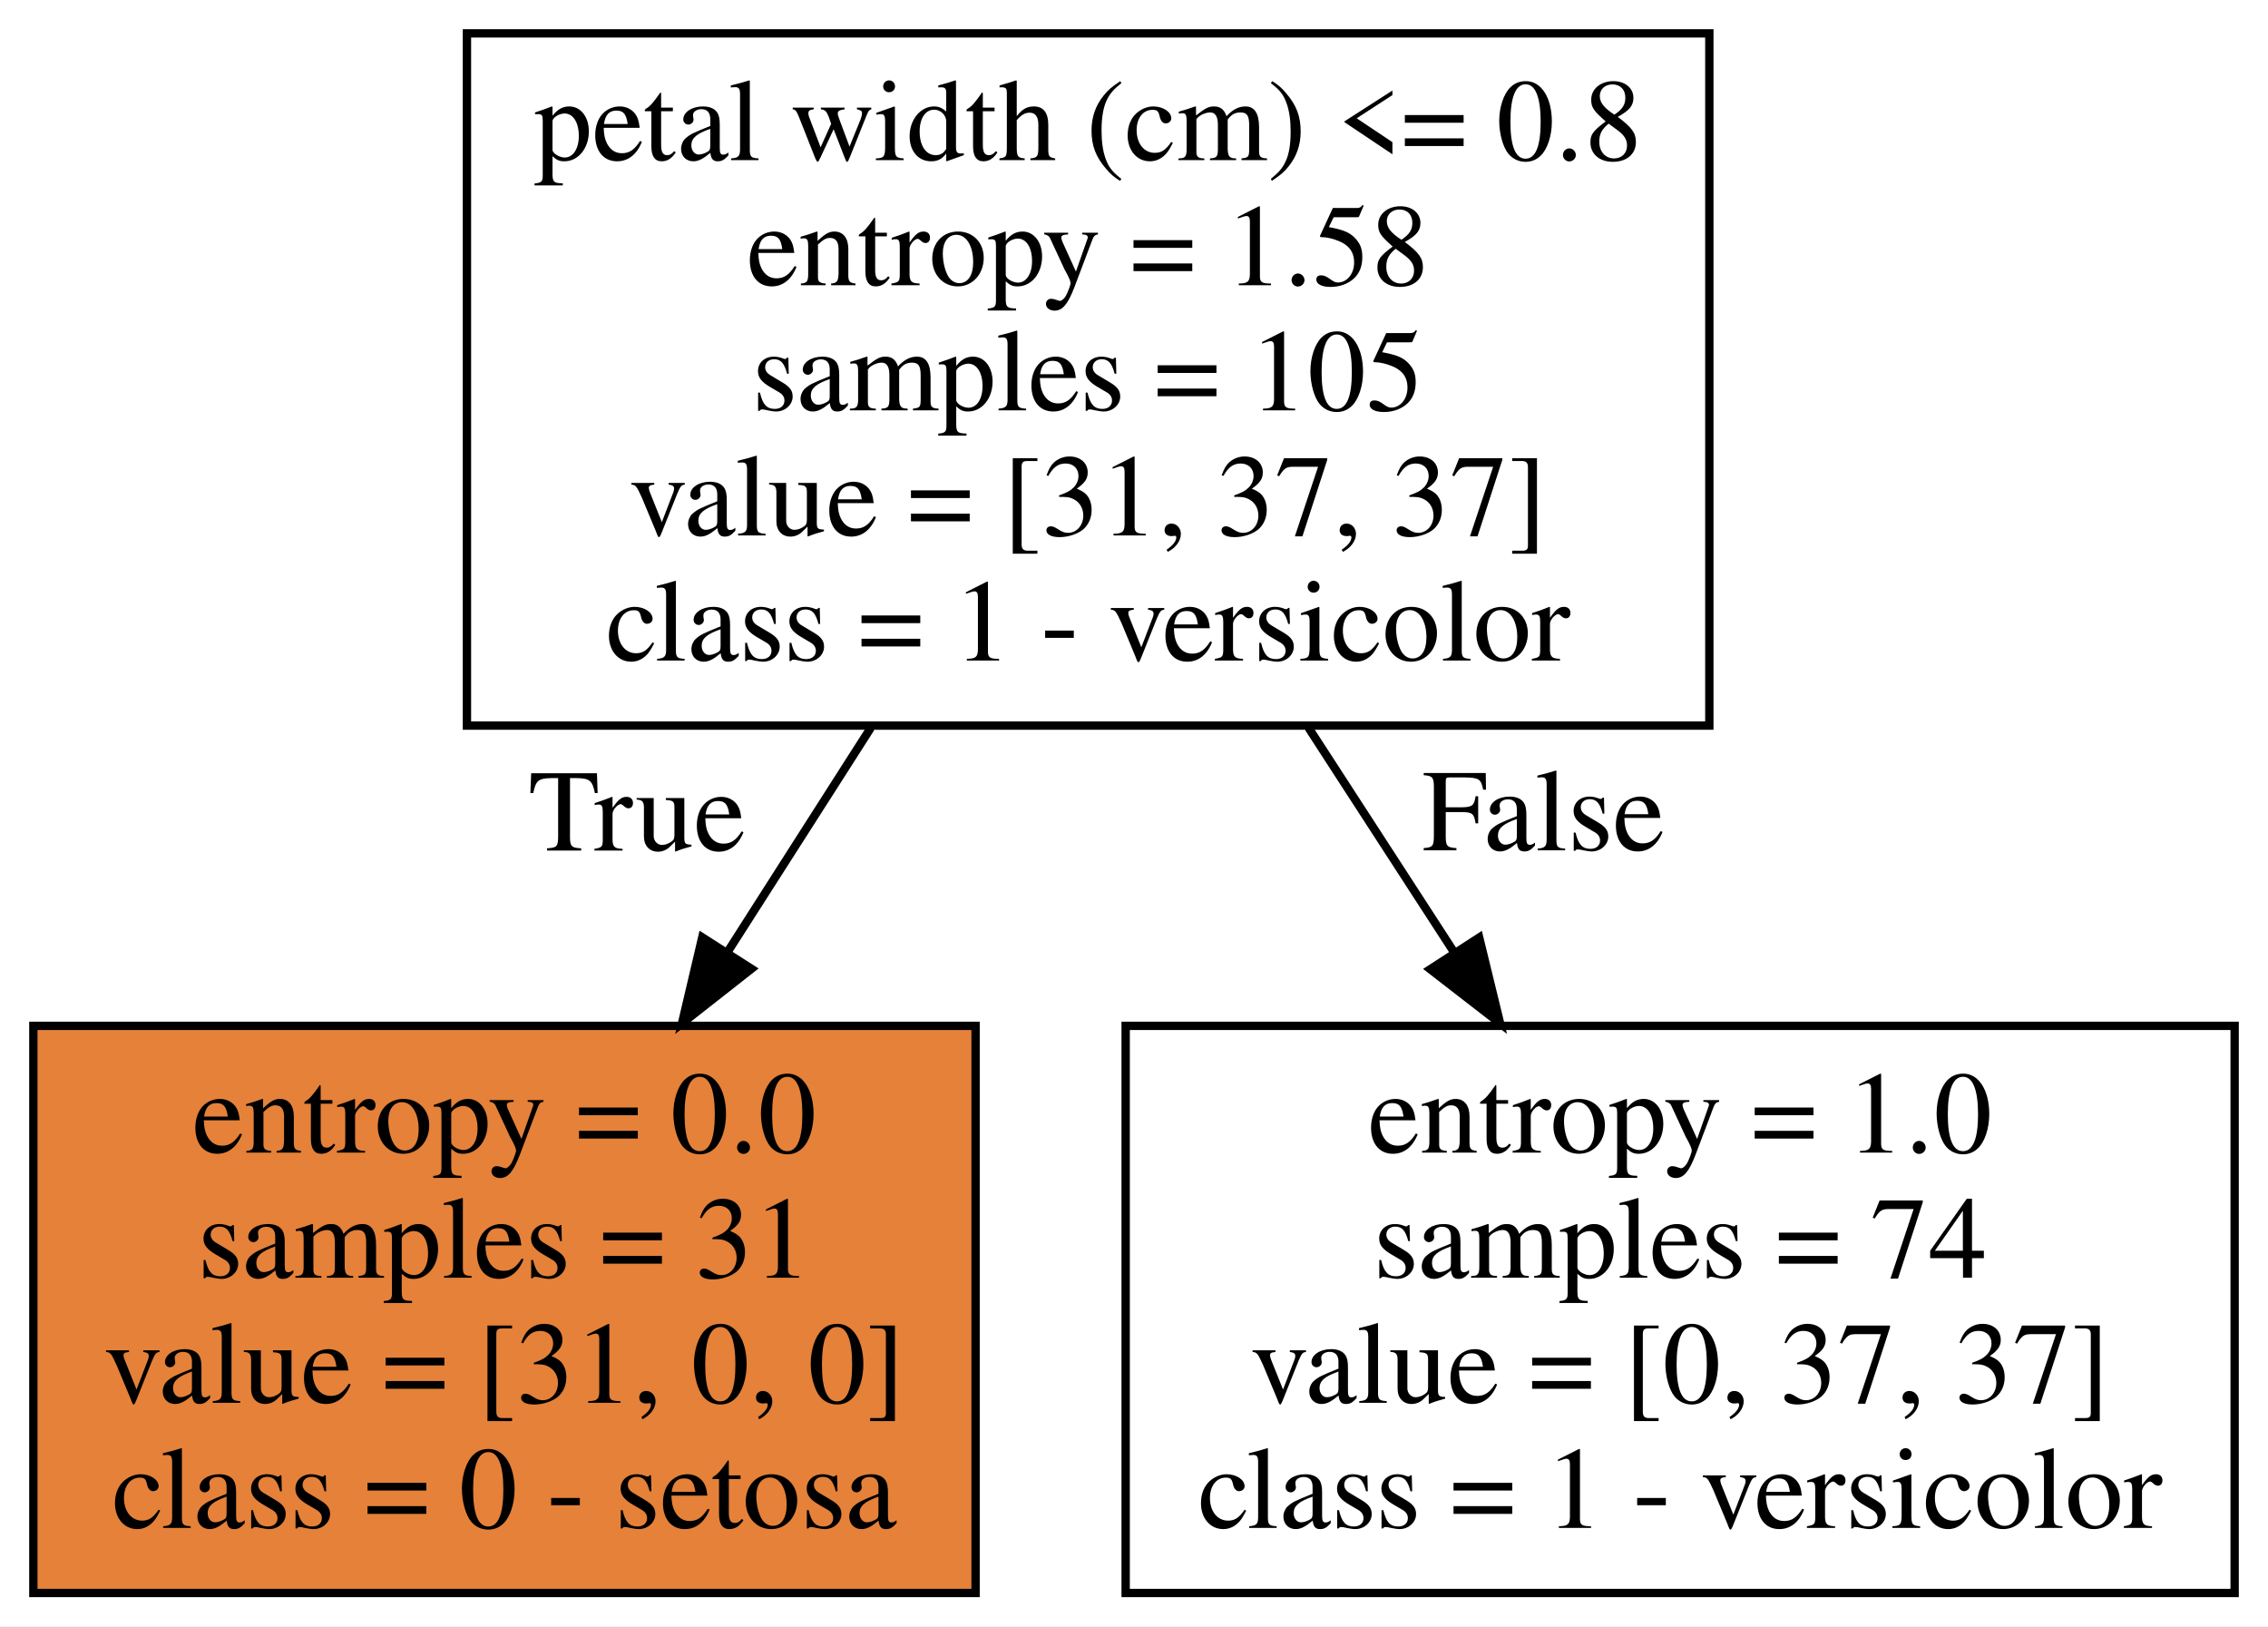
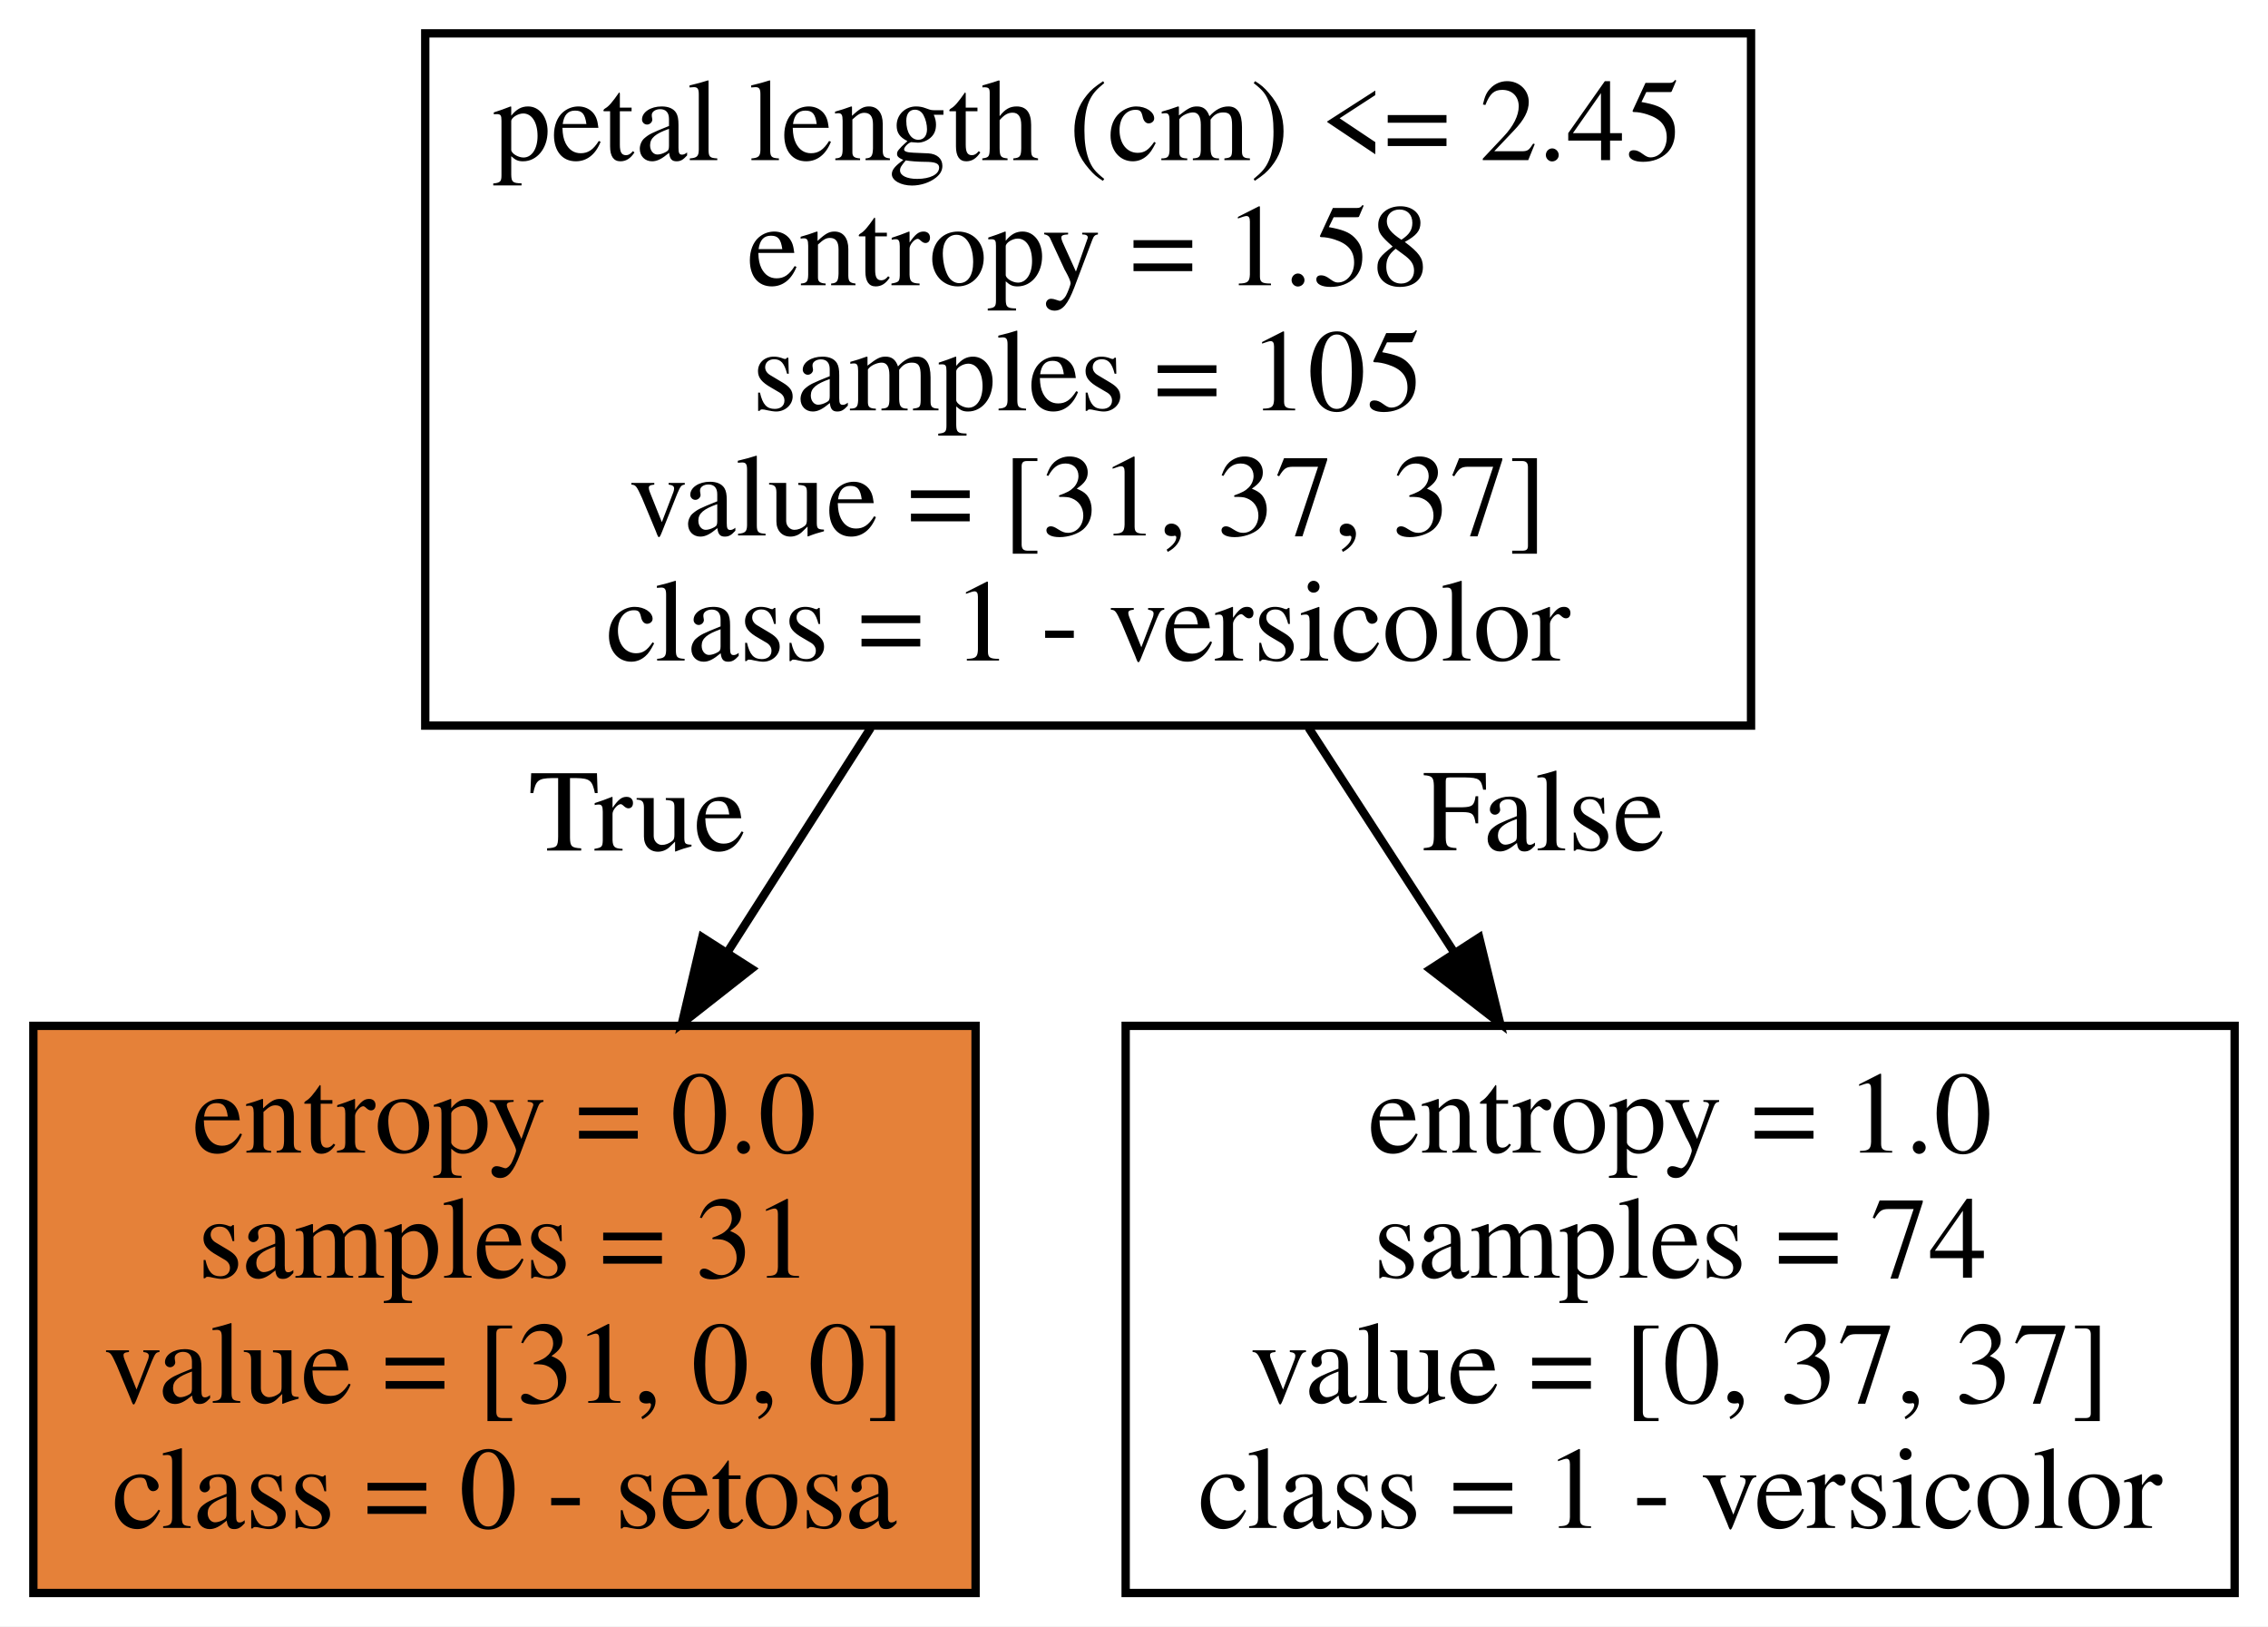
<svg xmlns="http://www.w3.org/2000/svg" width="272pt" height="195pt" viewBox="0.00 0.00 272.00 195.00">
  <g id="graph0" class="graph" transform="scale(1 1) rotate(0) translate(4 191)">
    <polygon fill="white" stroke="transparent" points="-4,4 -4,-191 268,-191 268,4 -4,4" />
    <g id="node1" class="node">
-       <polygon fill="#ffffff" stroke="black" points="201,-187 52,-187 52,-104 201,-104 201,-187" />
-       <text text-anchor="middle" x="126.5" y="-171.8" font-family="Times,serif" font-size="14.00">petal width (cm) &lt;= 0.8</text>
+       <polygon fill="#ffffff" stroke="black" points="206,-187 47,-187 47,-104 206,-104 206,-187" />
+       <text text-anchor="middle" x="126.5" y="-171.8" font-family="Times,serif" font-size="14.00">petal length (cm) &lt;= 2.45</text>
      <text text-anchor="middle" x="126.5" y="-156.8" font-family="Times,serif" font-size="14.00">entropy = 1.58</text>
      <text text-anchor="middle" x="126.5" y="-141.8" font-family="Times,serif" font-size="14.00">samples = 105</text>
      <text text-anchor="middle" x="126.5" y="-126.8" font-family="Times,serif" font-size="14.00">value = [31, 37, 37]</text>
      <text text-anchor="middle" x="126.5" y="-111.8" font-family="Times,serif" font-size="14.00">class = 1 - versicolor</text>
    </g>
    <g id="node2" class="node">
      <polygon fill="#e58139" stroke="black" points="113,-68 0,-68 0,0 113,0 113,-68" />
      <text text-anchor="middle" x="56.5" y="-52.8" font-family="Times,serif" font-size="14.00">entropy = 0.0</text>
      <text text-anchor="middle" x="56.5" y="-37.8" font-family="Times,serif" font-size="14.00">samples = 31</text>
      <text text-anchor="middle" x="56.5" y="-22.8" font-family="Times,serif" font-size="14.00">value = [31, 0, 0]</text>
      <text text-anchor="middle" x="56.5" y="-7.8" font-family="Times,serif" font-size="14.00">class = 0 - setosa</text>
    </g>
    <g id="edge1" class="edge">
      <path fill="none" stroke="black" d="M100.43,-103.73C94.84,-94.97 88.91,-85.7 83.29,-76.91" />
      <polygon fill="black" stroke="black" points="86.12,-74.84 77.79,-68.3 80.22,-78.61 86.12,-74.84" />
      <text text-anchor="middle" x="72.41" y="-89.02" font-family="Times,serif" font-size="14.00">True</text>
    </g>
    <g id="node3" class="node">
      <polygon fill="#ffffff" stroke="black" points="264,-68 131,-68 131,0 264,0 264,-68" />
      <text text-anchor="middle" x="197.5" y="-52.8" font-family="Times,serif" font-size="14.00">entropy = 1.0</text>
      <text text-anchor="middle" x="197.5" y="-37.8" font-family="Times,serif" font-size="14.00">samples = 74</text>
      <text text-anchor="middle" x="197.5" y="-22.8" font-family="Times,serif" font-size="14.00">value = [0, 37, 37]</text>
      <text text-anchor="middle" x="197.5" y="-7.8" font-family="Times,serif" font-size="14.00">class = 1 - versicolor</text>
    </g>
    <g id="edge2" class="edge">
      <path fill="none" stroke="black" d="M152.94,-103.73C158.62,-94.97 164.62,-85.7 170.33,-76.91" />
      <polygon fill="black" stroke="black" points="173.4,-78.59 175.91,-68.3 167.53,-74.79 173.4,-78.59" />
      <text text-anchor="middle" x="181.12" y="-89.05" font-family="Times,serif" font-size="14.00">False</text>
    </g>
  </g>
</svg>
